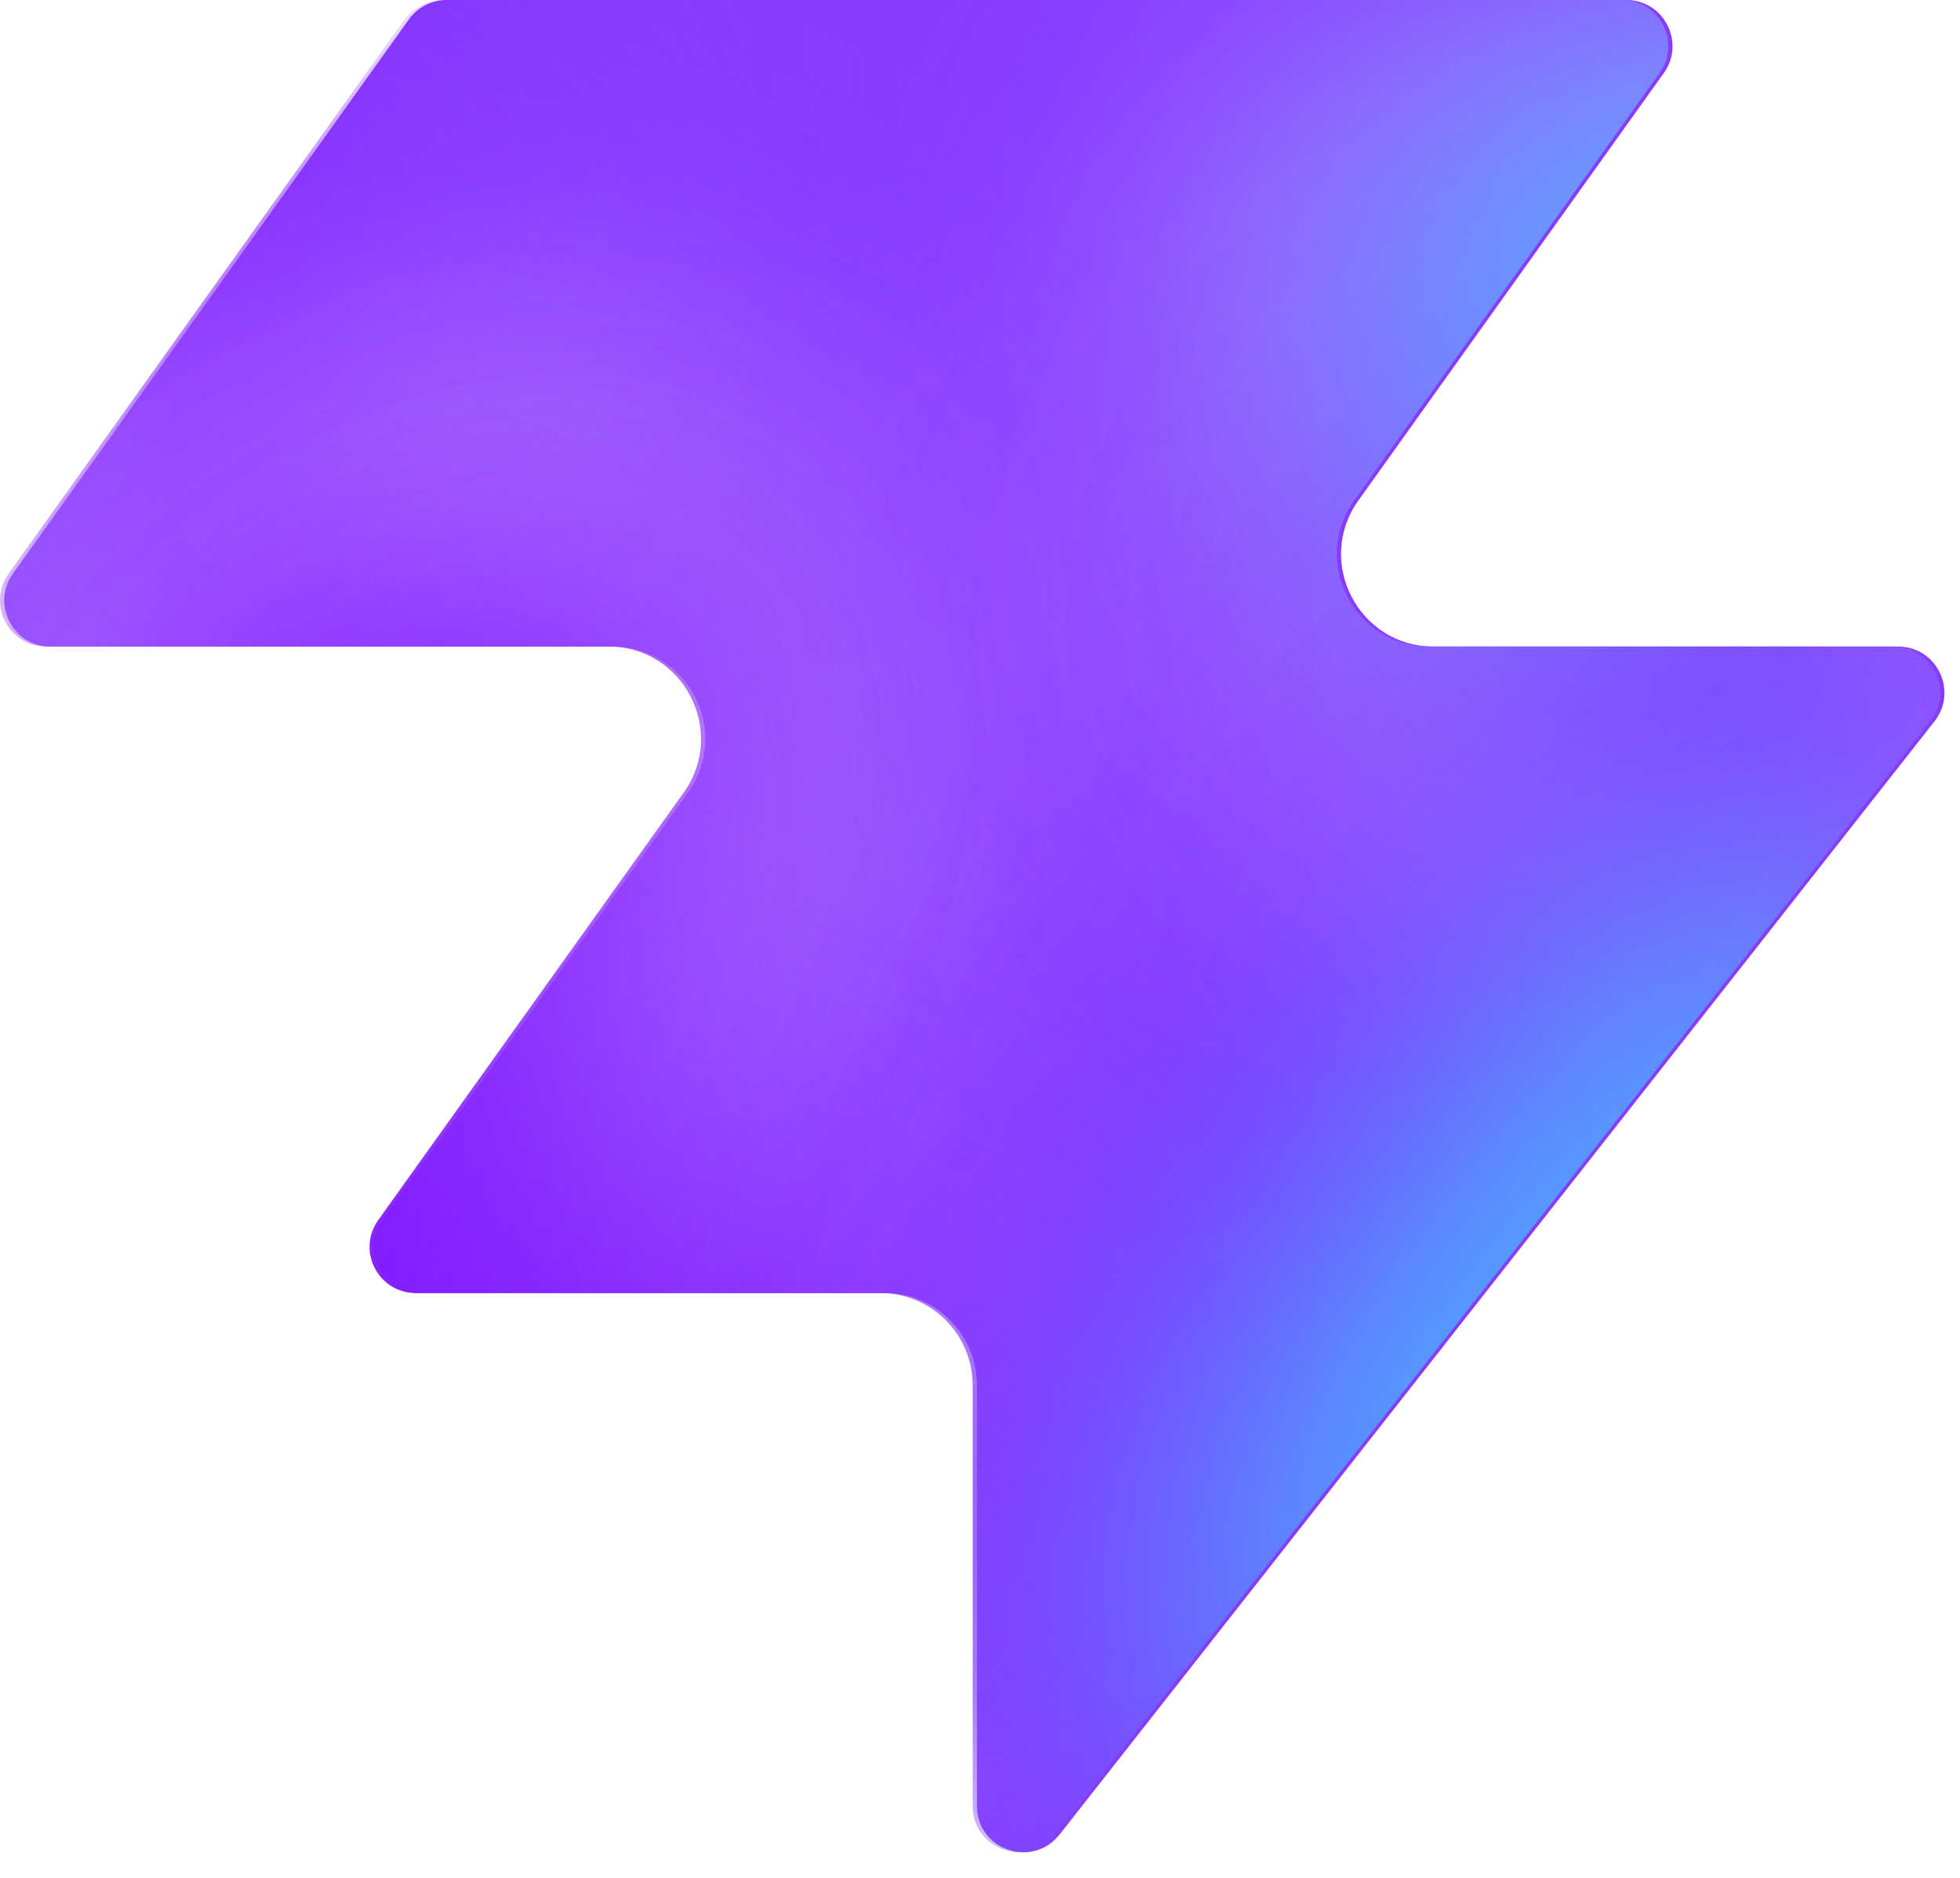
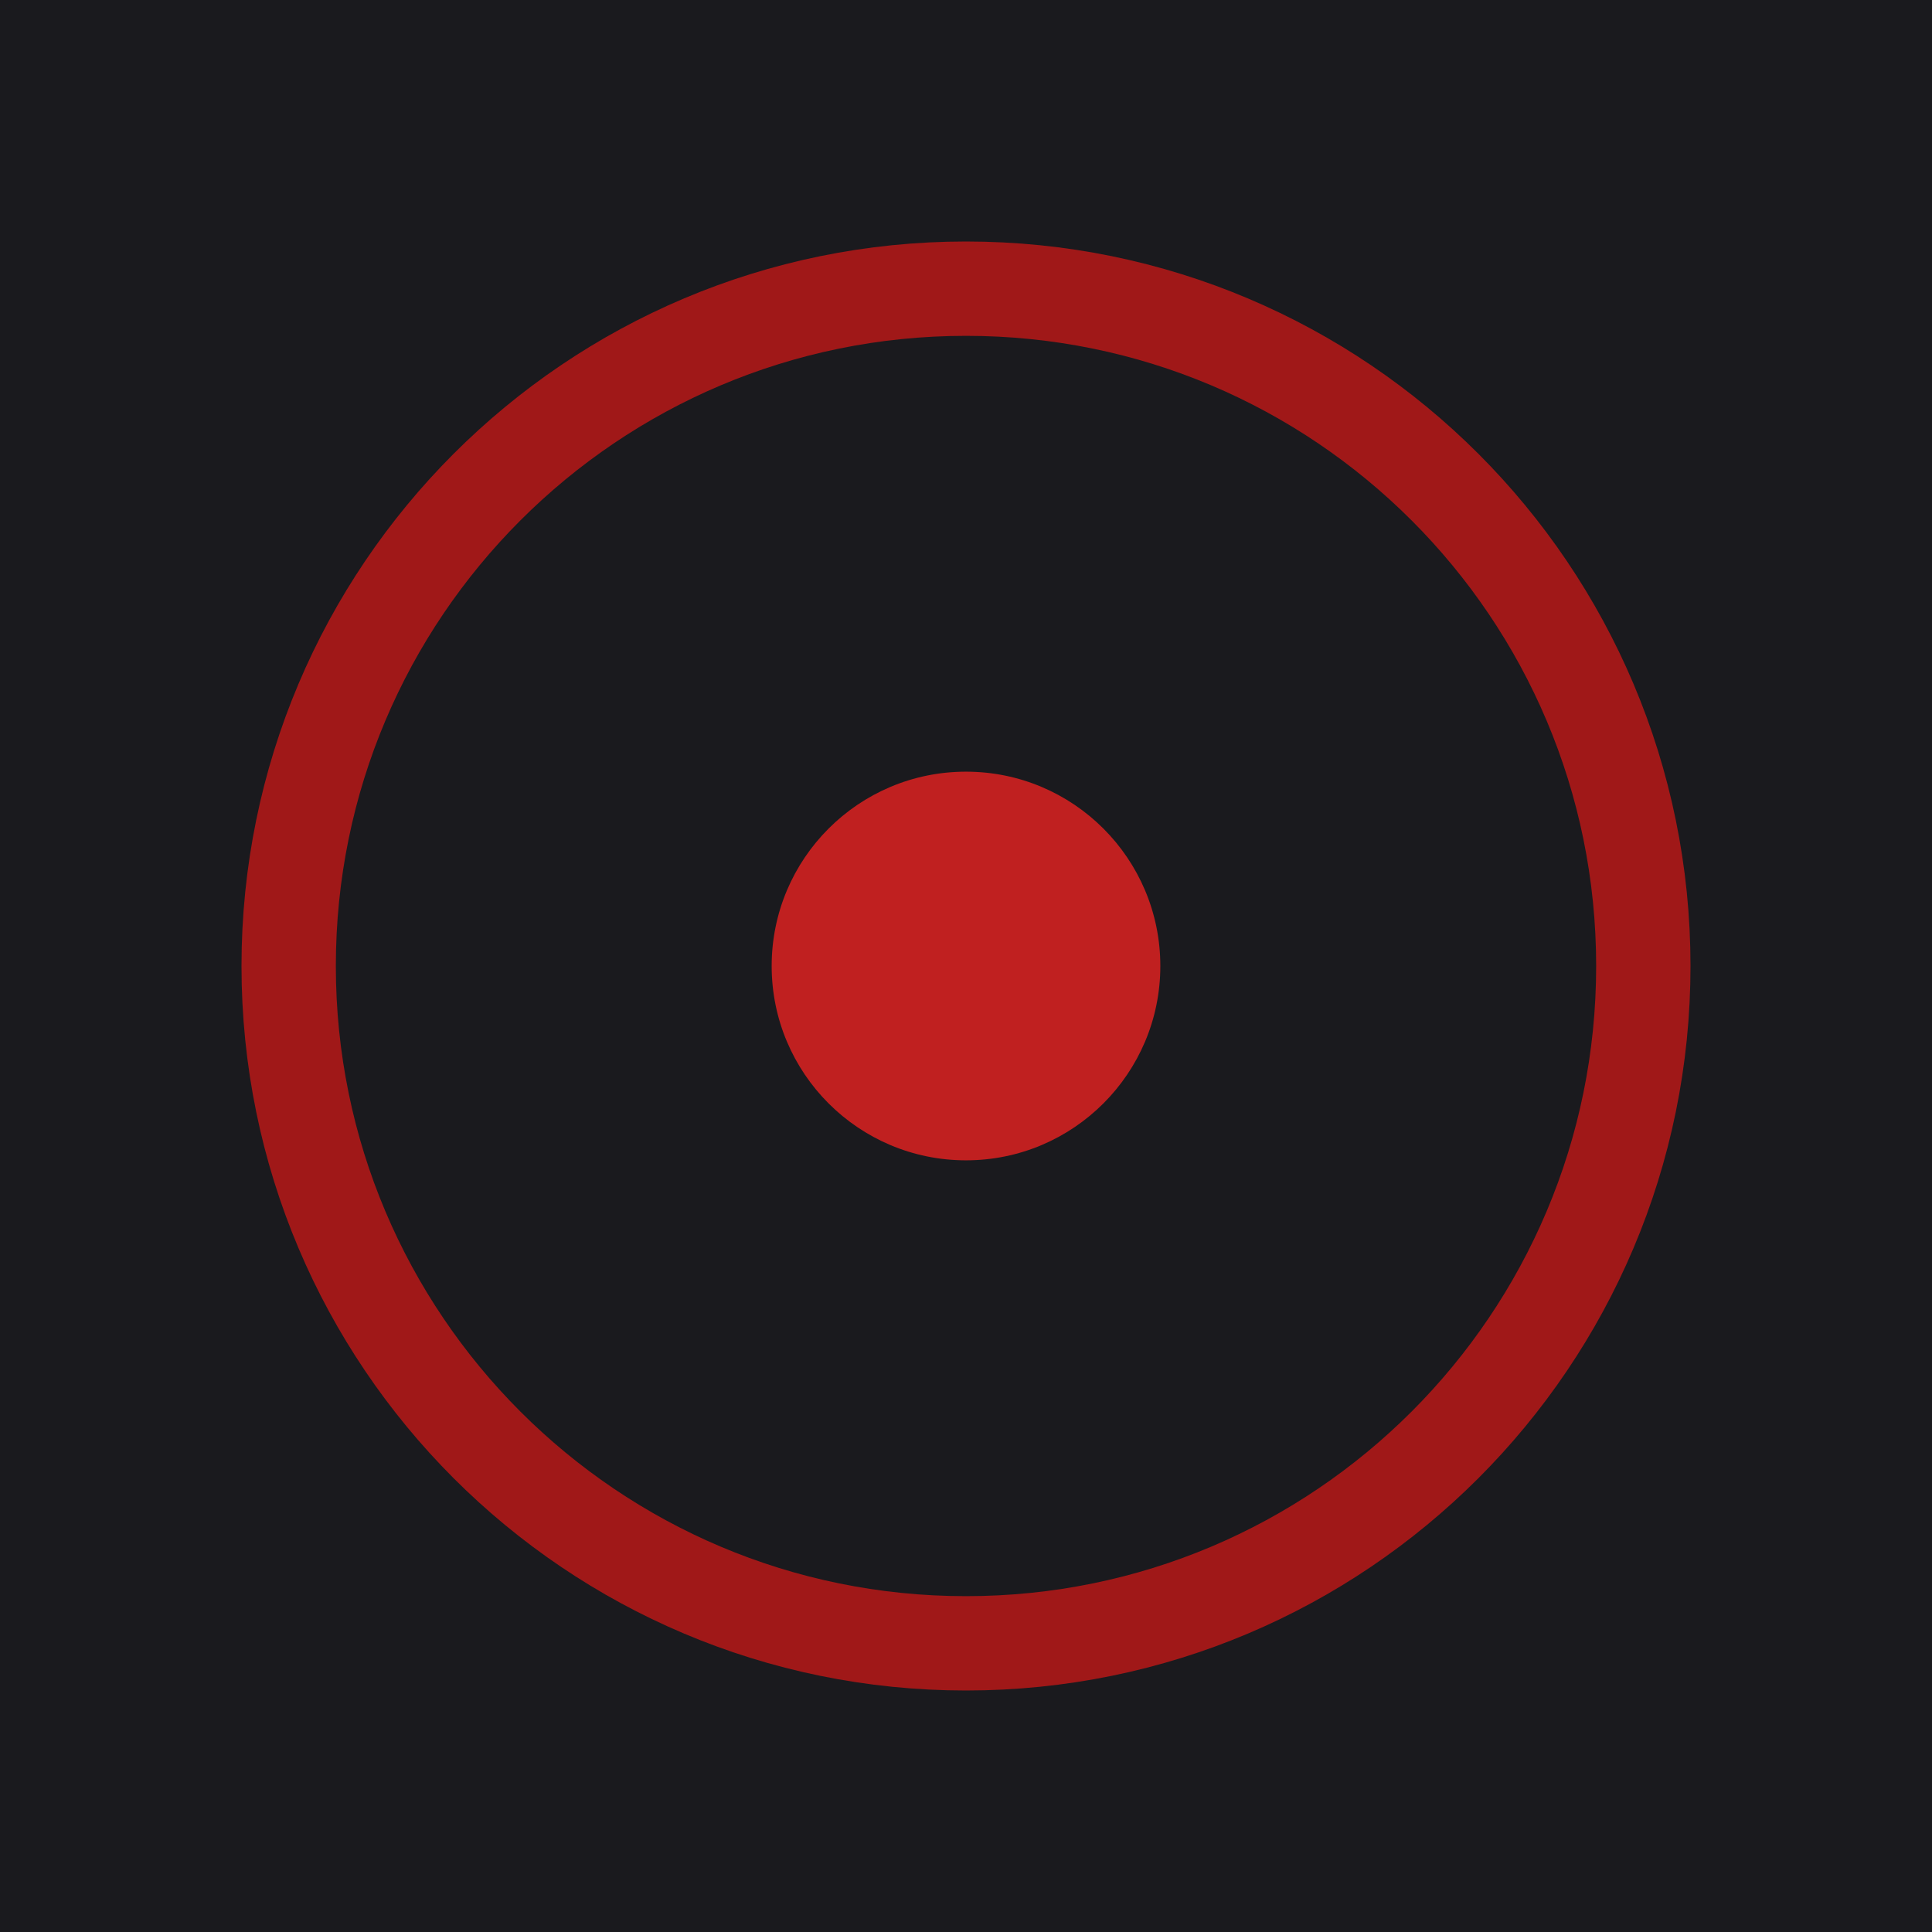
- <svg xmlns="http://www.w3.org/2000/svg" width="48" height="46" fill="none" viewBox="0 0 48 46">
-   <path fill="#863bff" d="M25.946 44.938c-.664.845-2.021.375-2.021-.698V33.937a2.26 2.26 0 0 0-2.262-2.262H10.287c-.92 0-1.456-1.04-.92-1.788l7.48-10.471c1.07-1.497 0-3.578-1.842-3.578H1.237c-.92 0-1.456-1.04-.92-1.788L10.013.474c.214-.297.556-.474.92-.474h28.894c.92 0 1.456 1.04.92 1.788l-7.48 10.471c-1.07 1.498 0 3.579 1.842 3.579h11.377c.943 0 1.473 1.088.89 1.83L25.947 44.94z" style="fill:#863bff;fill:color(display-p3 .525 .23 1);fill-opacity:1" />
-   <mask id="a" width="48" height="46" x="0" y="0" maskUnits="userSpaceOnUse" style="mask-type:alpha">
-     <path fill="#000" d="M25.842 44.938c-.664.844-2.021.375-2.021-.698V33.937a2.26 2.26 0 0 0-2.262-2.262H10.183c-.92 0-1.456-1.04-.92-1.788l7.48-10.471c1.07-1.498 0-3.579-1.842-3.579H1.133c-.92 0-1.456-1.04-.92-1.787L9.91.473c.214-.297.556-.474.92-.474h28.894c.92 0 1.456 1.04.92 1.788l-7.48 10.471c-1.07 1.498 0 3.578 1.842 3.578h11.377c.943 0 1.473 1.088.89 1.832L25.843 44.94z" style="fill:#000;fill-opacity:1" />
-   </mask>
-   <g mask="url(#a)">
-     <g filter="url(#b)">
-       <ellipse cx="5.508" cy="14.704" fill="#ede6ff" rx="5.508" ry="14.704" style="fill:#ede6ff;fill:color(display-p3 .927 .903 1);fill-opacity:1" transform="matrix(.00324 1 1 -.00324 -4.47 31.516)" />
-     </g>
-     <g filter="url(#c)">
-       <ellipse cx="10.399" cy="29.851" fill="#ede6ff" rx="10.399" ry="29.851" style="fill:#ede6ff;fill:color(display-p3 .927 .903 1);fill-opacity:1" transform="matrix(.00324 1 1 -.00324 -39.328 7.883)" />
-     </g>
-     <g filter="url(#d)">
-       <ellipse cx="5.508" cy="30.487" fill="#7e14ff" rx="5.508" ry="30.487" style="fill:#7e14ff;fill:color(display-p3 .492 .077 1);fill-opacity:1" transform="rotate(89.814 -25.913 -14.639)scale(1 -1)" />
-     </g>
-     <g filter="url(#e)">
-       <ellipse cx="5.508" cy="30.599" fill="#7e14ff" rx="5.508" ry="30.599" style="fill:#7e14ff;fill:color(display-p3 .492 .077 1);fill-opacity:1" transform="rotate(89.814 -32.644 -3.334)scale(1 -1)" />
-     </g>
-     <g filter="url(#f)">
-       <ellipse cx="5.508" cy="30.599" fill="#7e14ff" rx="5.508" ry="30.599" style="fill:#7e14ff;fill:color(display-p3 .492 .077 1);fill-opacity:1" transform="matrix(.00324 1 1 -.00324 -34.34 30.47)" />
-     </g>
-     <g filter="url(#g)">
-       <ellipse cx="14.072" cy="22.078" fill="#ede6ff" rx="14.072" ry="22.078" style="fill:#ede6ff;fill:color(display-p3 .927 .903 1);fill-opacity:1" transform="rotate(93.35 24.506 48.493)scale(-1 1)" />
-     </g>
-     <g filter="url(#h)">
-       <ellipse cx="3.47" cy="21.501" fill="#7e14ff" rx="3.47" ry="21.501" style="fill:#7e14ff;fill:color(display-p3 .492 .077 1);fill-opacity:1" transform="rotate(89.009 28.708 47.59)scale(-1 1)" />
-     </g>
-     <g filter="url(#i)">
-       <ellipse cx="3.47" cy="21.501" fill="#7e14ff" rx="3.47" ry="21.501" style="fill:#7e14ff;fill:color(display-p3 .492 .077 1);fill-opacity:1" transform="rotate(89.009 28.708 47.59)scale(-1 1)" />
-     </g>
-     <g filter="url(#j)">
-       <ellipse cx=".387" cy="8.972" fill="#7e14ff" rx="4.407" ry="29.108" style="fill:#7e14ff;fill:color(display-p3 .492 .077 1);fill-opacity:1" transform="rotate(39.51 .387 8.972)" />
-     </g>
-     <g filter="url(#k)">
-       <ellipse cx="47.523" cy="-6.092" fill="#7e14ff" rx="4.407" ry="29.108" style="fill:#7e14ff;fill:color(display-p3 .492 .077 1);fill-opacity:1" transform="rotate(37.892 47.523 -6.092)" />
-     </g>
-     <g filter="url(#l)">
-       <ellipse cx="41.412" cy="6.333" fill="#47bfff" rx="5.971" ry="9.665" style="fill:#47bfff;fill:color(display-p3 .28 .748 1);fill-opacity:1" transform="rotate(37.892 41.412 6.333)" />
-     </g>
-     <g filter="url(#m)">
-       <ellipse cx="-1.879" cy="38.332" fill="#7e14ff" rx="4.407" ry="29.108" style="fill:#7e14ff;fill:color(display-p3 .492 .077 1);fill-opacity:1" transform="rotate(37.892 -1.88 38.332)" />
-     </g>
-     <g filter="url(#n)">
-       <ellipse cx="-1.879" cy="38.332" fill="#7e14ff" rx="4.407" ry="29.108" style="fill:#7e14ff;fill:color(display-p3 .492 .077 1);fill-opacity:1" transform="rotate(37.892 -1.88 38.332)" />
-     </g>
-     <g filter="url(#o)">
-       <ellipse cx="35.651" cy="29.907" fill="#7e14ff" rx="4.407" ry="29.108" style="fill:#7e14ff;fill:color(display-p3 .492 .077 1);fill-opacity:1" transform="rotate(37.892 35.651 29.907)" />
-     </g>
-     <g filter="url(#p)">
-       <ellipse cx="38.418" cy="32.4" fill="#47bfff" rx="5.971" ry="15.297" style="fill:#47bfff;fill:color(display-p3 .28 .748 1);fill-opacity:1" transform="rotate(37.892 38.418 32.4)" />
-     </g>
-   </g>
-   <defs>
-     <filter id="b" width="60.045" height="41.654" x="-19.77" y="16.149" color-interpolation-filters="sRGB" filterUnits="userSpaceOnUse">
-       <feFlood flood-opacity="0" result="BackgroundImageFix" />
-       <feBlend in="SourceGraphic" in2="BackgroundImageFix" result="shape" />
-       <feGaussianBlur result="effect1_foregroundBlur_2002_17158" stdDeviation="7.659" />
-     </filter>
-     <filter id="c" width="90.34" height="51.437" x="-54.613" y="-7.533" color-interpolation-filters="sRGB" filterUnits="userSpaceOnUse">
-       <feFlood flood-opacity="0" result="BackgroundImageFix" />
-       <feBlend in="SourceGraphic" in2="BackgroundImageFix" result="shape" />
-       <feGaussianBlur result="effect1_foregroundBlur_2002_17158" stdDeviation="7.659" />
-     </filter>
-     <filter id="d" width="79.355" height="29.4" x="-49.64" y="2.03" color-interpolation-filters="sRGB" filterUnits="userSpaceOnUse">
-       <feFlood flood-opacity="0" result="BackgroundImageFix" />
-       <feBlend in="SourceGraphic" in2="BackgroundImageFix" result="shape" />
-       <feGaussianBlur result="effect1_foregroundBlur_2002_17158" stdDeviation="4.596" />
-     </filter>
-     <filter id="e" width="79.579" height="29.4" x="-45.045" y="20.029" color-interpolation-filters="sRGB" filterUnits="userSpaceOnUse">
-       <feFlood flood-opacity="0" result="BackgroundImageFix" />
-       <feBlend in="SourceGraphic" in2="BackgroundImageFix" result="shape" />
-       <feGaussianBlur result="effect1_foregroundBlur_2002_17158" stdDeviation="4.596" />
-     </filter>
-     <filter id="f" width="79.579" height="29.4" x="-43.513" y="21.178" color-interpolation-filters="sRGB" filterUnits="userSpaceOnUse">
-       <feFlood flood-opacity="0" result="BackgroundImageFix" />
-       <feBlend in="SourceGraphic" in2="BackgroundImageFix" result="shape" />
-       <feGaussianBlur result="effect1_foregroundBlur_2002_17158" stdDeviation="4.596" />
-     </filter>
-     <filter id="g" width="74.749" height="58.852" x="15.756" y="-17.901" color-interpolation-filters="sRGB" filterUnits="userSpaceOnUse">
-       <feFlood flood-opacity="0" result="BackgroundImageFix" />
-       <feBlend in="SourceGraphic" in2="BackgroundImageFix" result="shape" />
-       <feGaussianBlur result="effect1_foregroundBlur_2002_17158" stdDeviation="7.659" />
-     </filter>
-     <filter id="h" width="61.377" height="25.362" x="23.548" y="2.284" color-interpolation-filters="sRGB" filterUnits="userSpaceOnUse">
-       <feFlood flood-opacity="0" result="BackgroundImageFix" />
-       <feBlend in="SourceGraphic" in2="BackgroundImageFix" result="shape" />
-       <feGaussianBlur result="effect1_foregroundBlur_2002_17158" stdDeviation="4.596" />
-     </filter>
-     <filter id="i" width="61.377" height="25.362" x="23.548" y="2.284" color-interpolation-filters="sRGB" filterUnits="userSpaceOnUse">
-       <feFlood flood-opacity="0" result="BackgroundImageFix" />
-       <feBlend in="SourceGraphic" in2="BackgroundImageFix" result="shape" />
-       <feGaussianBlur result="effect1_foregroundBlur_2002_17158" stdDeviation="4.596" />
-     </filter>
-     <filter id="j" width="56.045" height="63.649" x="-27.636" y="-22.853" color-interpolation-filters="sRGB" filterUnits="userSpaceOnUse">
-       <feFlood flood-opacity="0" result="BackgroundImageFix" />
-       <feBlend in="SourceGraphic" in2="BackgroundImageFix" result="shape" />
-       <feGaussianBlur result="effect1_foregroundBlur_2002_17158" stdDeviation="4.596" />
-     </filter>
-     <filter id="k" width="54.814" height="64.646" x="20.116" y="-38.415" color-interpolation-filters="sRGB" filterUnits="userSpaceOnUse">
-       <feFlood flood-opacity="0" result="BackgroundImageFix" />
-       <feBlend in="SourceGraphic" in2="BackgroundImageFix" result="shape" />
-       <feGaussianBlur result="effect1_foregroundBlur_2002_17158" stdDeviation="4.596" />
-     </filter>
-     <filter id="l" width="33.541" height="35.313" x="24.641" y="-11.323" color-interpolation-filters="sRGB" filterUnits="userSpaceOnUse">
-       <feFlood flood-opacity="0" result="BackgroundImageFix" />
-       <feBlend in="SourceGraphic" in2="BackgroundImageFix" result="shape" />
-       <feGaussianBlur result="effect1_foregroundBlur_2002_17158" stdDeviation="4.596" />
-     </filter>
-     <filter id="m" width="54.814" height="64.646" x="-29.286" y="6.009" color-interpolation-filters="sRGB" filterUnits="userSpaceOnUse">
-       <feFlood flood-opacity="0" result="BackgroundImageFix" />
-       <feBlend in="SourceGraphic" in2="BackgroundImageFix" result="shape" />
-       <feGaussianBlur result="effect1_foregroundBlur_2002_17158" stdDeviation="4.596" />
-     </filter>
-     <filter id="n" width="54.814" height="64.646" x="-29.286" y="6.009" color-interpolation-filters="sRGB" filterUnits="userSpaceOnUse">
-       <feFlood flood-opacity="0" result="BackgroundImageFix" />
-       <feBlend in="SourceGraphic" in2="BackgroundImageFix" result="shape" />
-       <feGaussianBlur result="effect1_foregroundBlur_2002_17158" stdDeviation="4.596" />
-     </filter>
-     <filter id="o" width="54.814" height="64.646" x="8.244" y="-2.416" color-interpolation-filters="sRGB" filterUnits="userSpaceOnUse">
-       <feFlood flood-opacity="0" result="BackgroundImageFix" />
-       <feBlend in="SourceGraphic" in2="BackgroundImageFix" result="shape" />
-       <feGaussianBlur result="effect1_foregroundBlur_2002_17158" stdDeviation="4.596" />
-     </filter>
-     <filter id="p" width="39.409" height="43.623" x="18.713" y="10.588" color-interpolation-filters="sRGB" filterUnits="userSpaceOnUse">
-       <feFlood flood-opacity="0" result="BackgroundImageFix" />
-       <feBlend in="SourceGraphic" in2="BackgroundImageFix" result="shape" />
-       <feGaussianBlur result="effect1_foregroundBlur_2002_17158" stdDeviation="4.596" />
-     </filter>
-   </defs>
+ <svg xmlns="http://www.w3.org/2000/svg" viewBox="0 0 512 512">
+   <rect width="512" height="512" fill="#1a1a1e" />
+   <circle cx="256" cy="256" r="179.5" fill="none" stroke="#a01818" stroke-width="25" />
+   <circle cx="256" cy="256" r="51.5" fill="#c02020" />
</svg>
